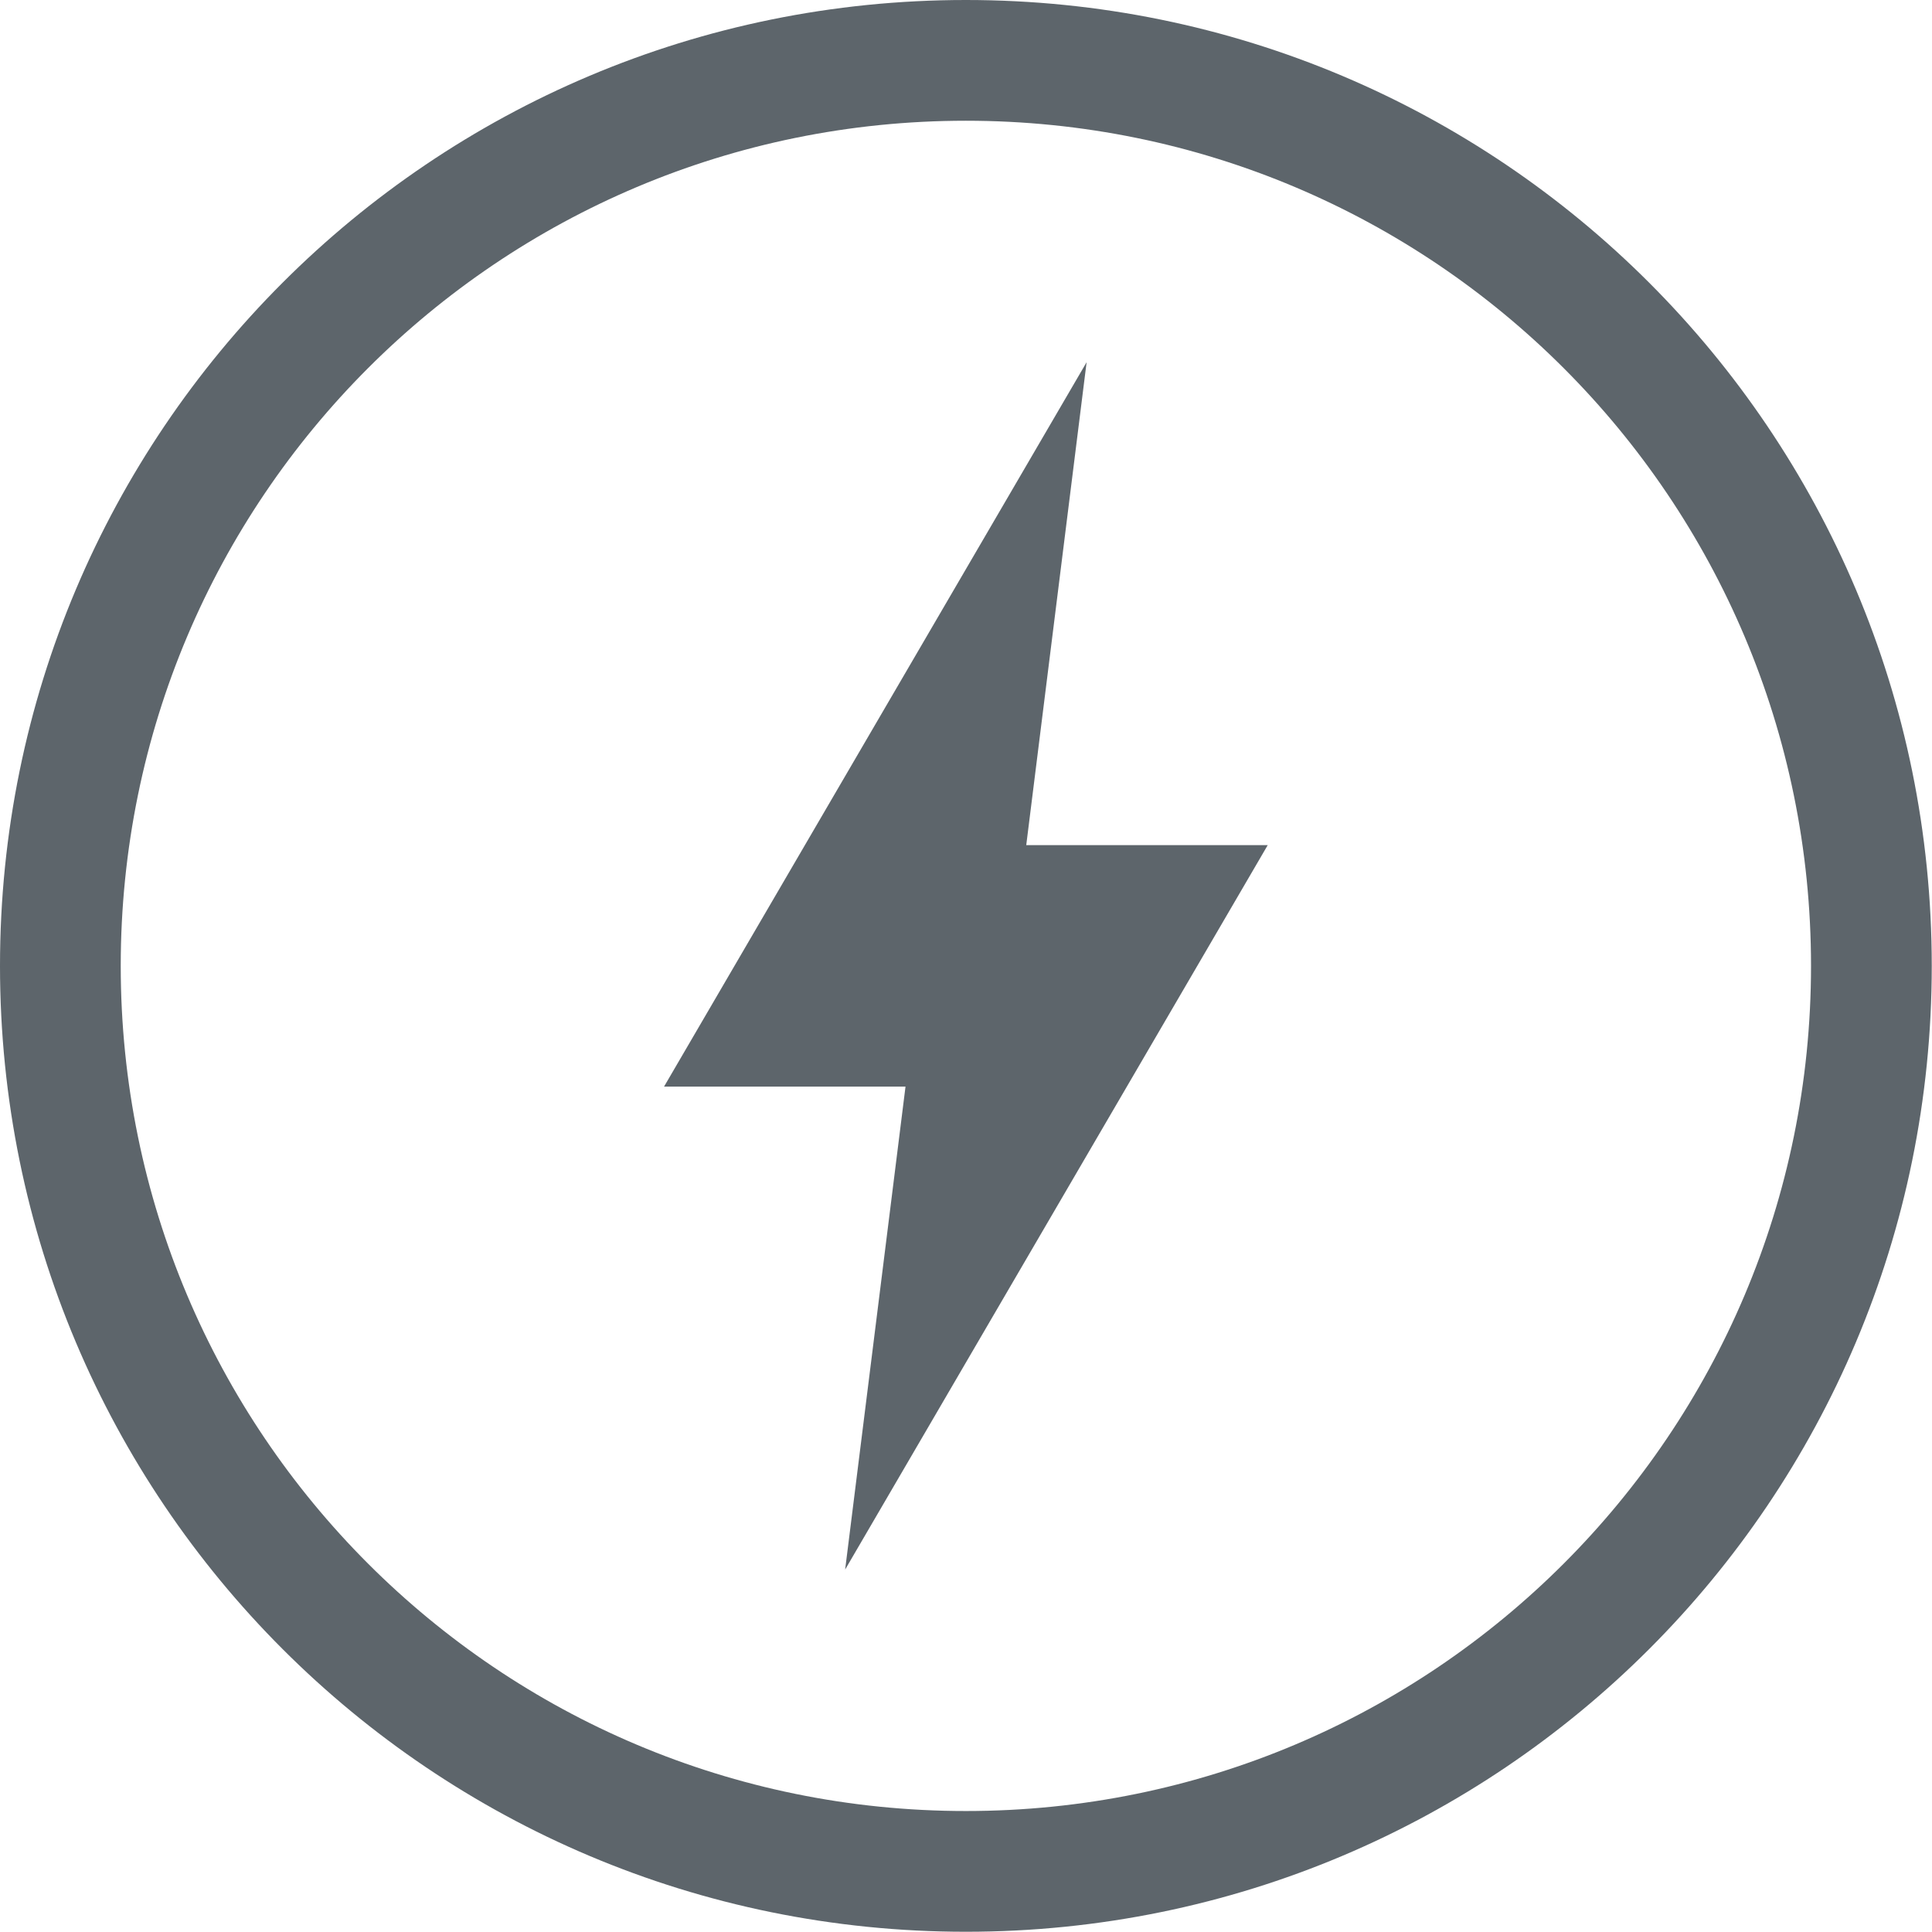
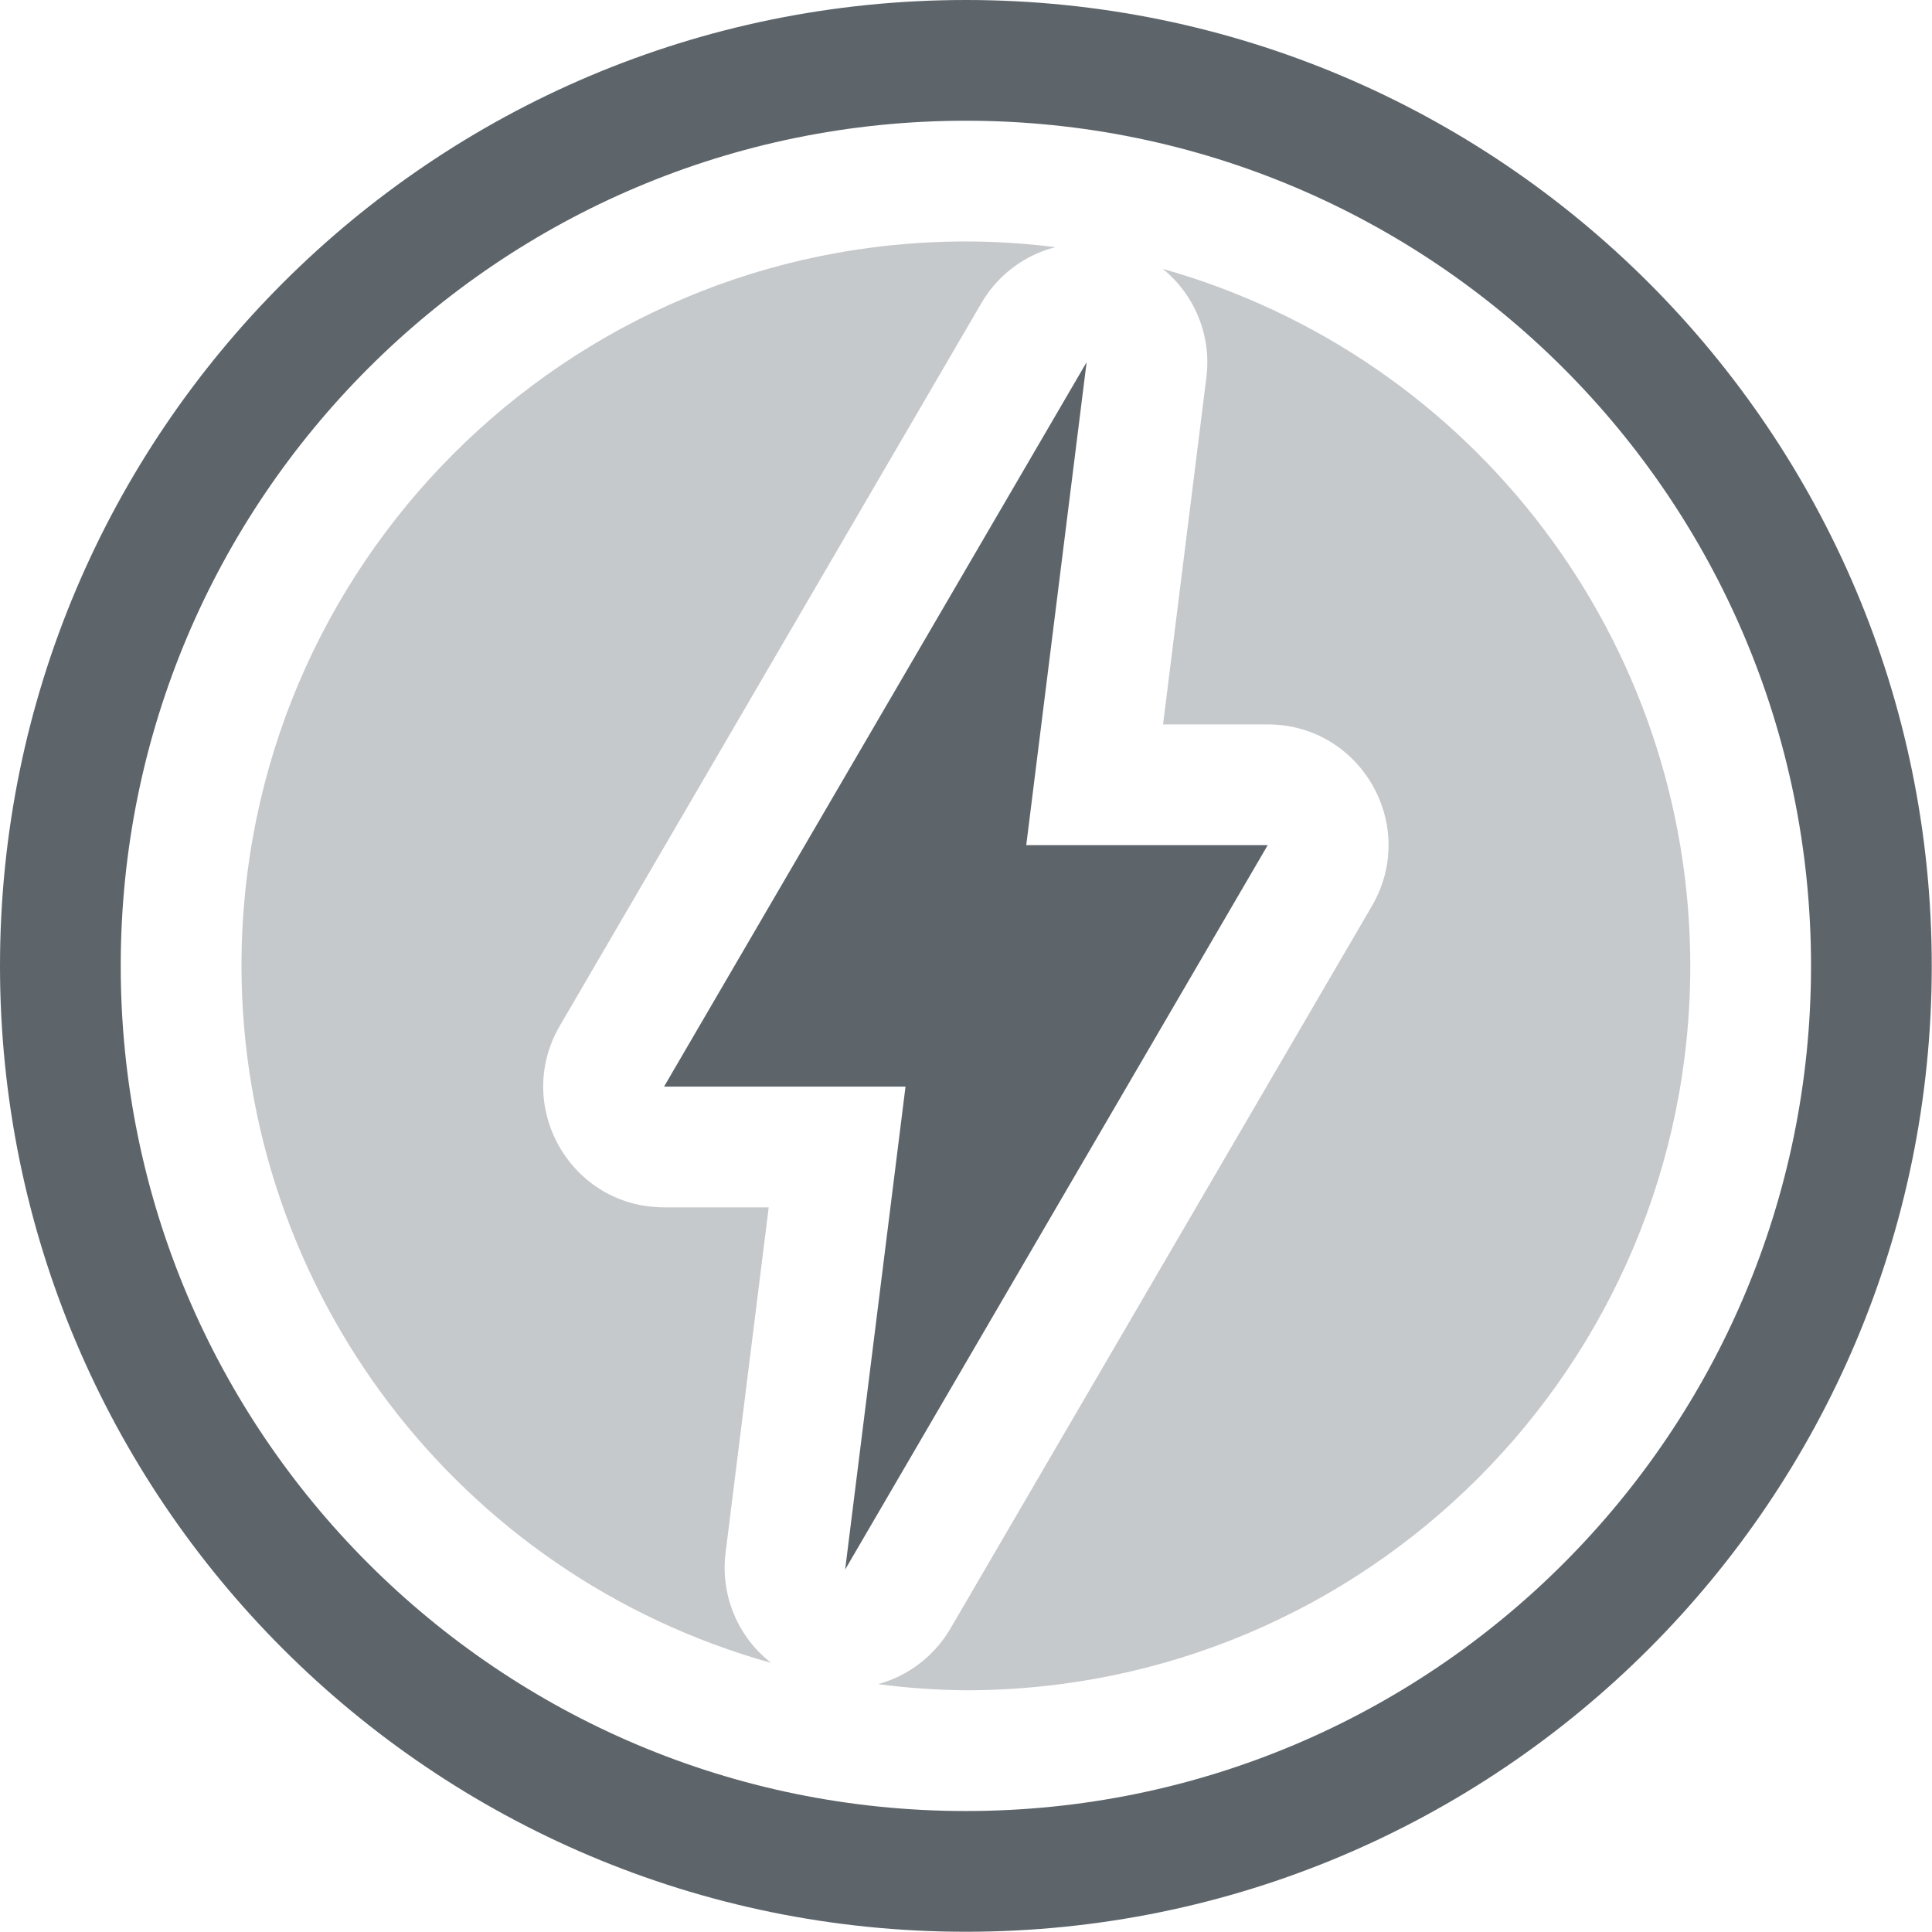
- <svg xmlns="http://www.w3.org/2000/svg" height="16" width="16.002">
-   <path color="#bebebe" d="M8 0C3.576 0 0 3.576 0 8c0 4.424 3.576 8 8 8 4.424 0 8-3.576 8-8 0-4.424-3.576-8-8-8zm0 1c3.87 0 7 3.13 7 7s-3.13 7-7 7-7-3.13-7-7 3.13-7 7-7zm1 2L5.5 9h2L7 13l3.5-6h-2z" fill="#5d656b" overflow="visible" style="marker:none" />
+ <svg xmlns="http://www.w3.org/2000/svg" width="16.002" height="16" version="1.1">
+   <path d="m8 2c-3.314 0-6 2.686-6 6 0.003 2.69 1.796 5.05 4.387 5.773-0.274-0.213-0.417-0.553-0.379-0.898l0.359-2.875h-0.867c-0.772-5.023e-4 -1.252-0.837-0.863-1.504l3.5-6c0.135-0.223 0.352-0.384 0.604-0.449-0.246-0.031-0.493-0.047-0.74-0.047zm1.631 0.227c0.267 0.217 0.404 0.557 0.361 0.898l-0.359 2.875h0.867c0.772 5.025e-4 1.252 0.837 0.863 1.504l-3.5 6c-0.133 0.218-0.344 0.378-0.59 0.445 0.241 0.032 0.484 0.049 0.727 0.051 3.314 0 6-2.686 6-6-2.99e-4 -2.685-1.785-5.043-4.369-5.773z" fill="#5d656b" opacity=".35" stop-color="#000000" stroke-linecap="round" stroke-linejoin="round" stroke-width="2" />
+   <path d="m8 0a8 8 0 0 0-8 8 8 8 0 0 0 8 8 8 8 0 0 0 8-8 8 8 0 0 0-8-8zm0 1a7 7 0 0 1 7 7 7 7 0 0 1-7 7 7 7 0 0 1-7-7 7 7 0 0 1 7-7z" fill="#5d656b" stop-color="#000000" stroke-linecap="round" stroke-linejoin="round" stroke-width="2" />
+   <path d="m9 3-3.5 6h2l-0.5 4 3.5-6h-2z" color="#bebebe" fill="#5d656b" stroke-linecap="round" stroke-linejoin="round" stroke-width="2" style="-inkscape-stroke:none" />
</svg>
